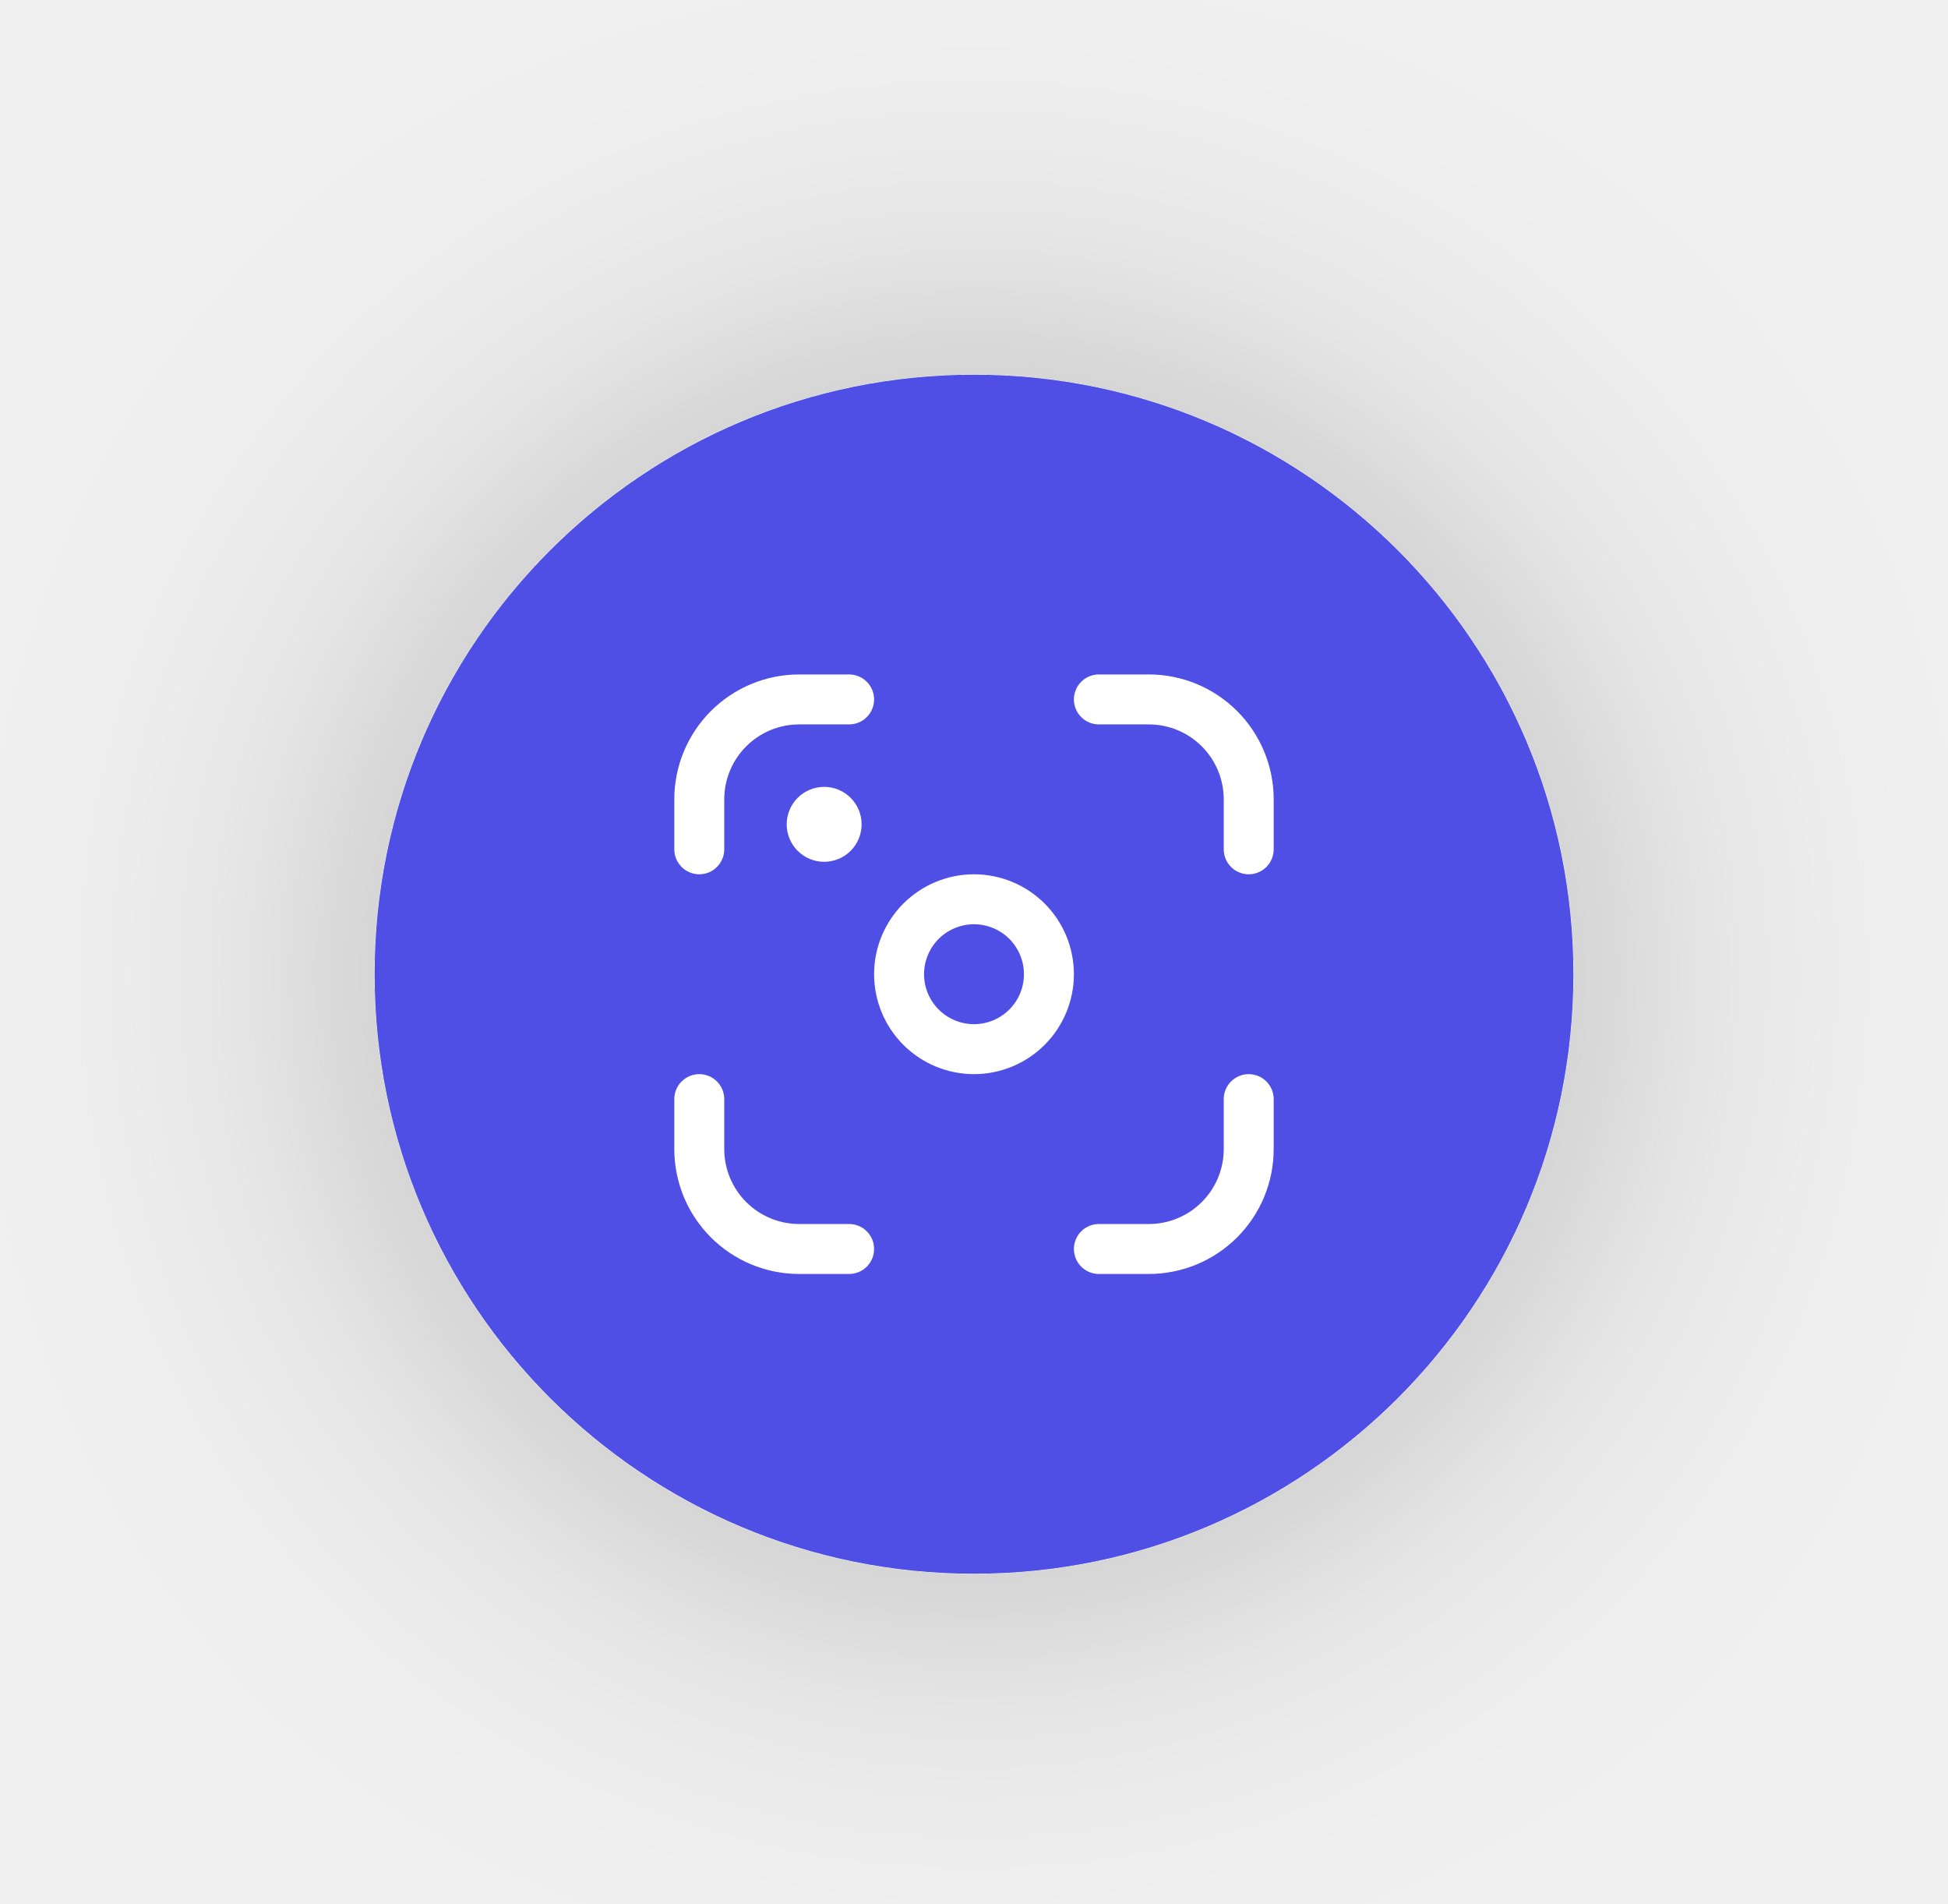
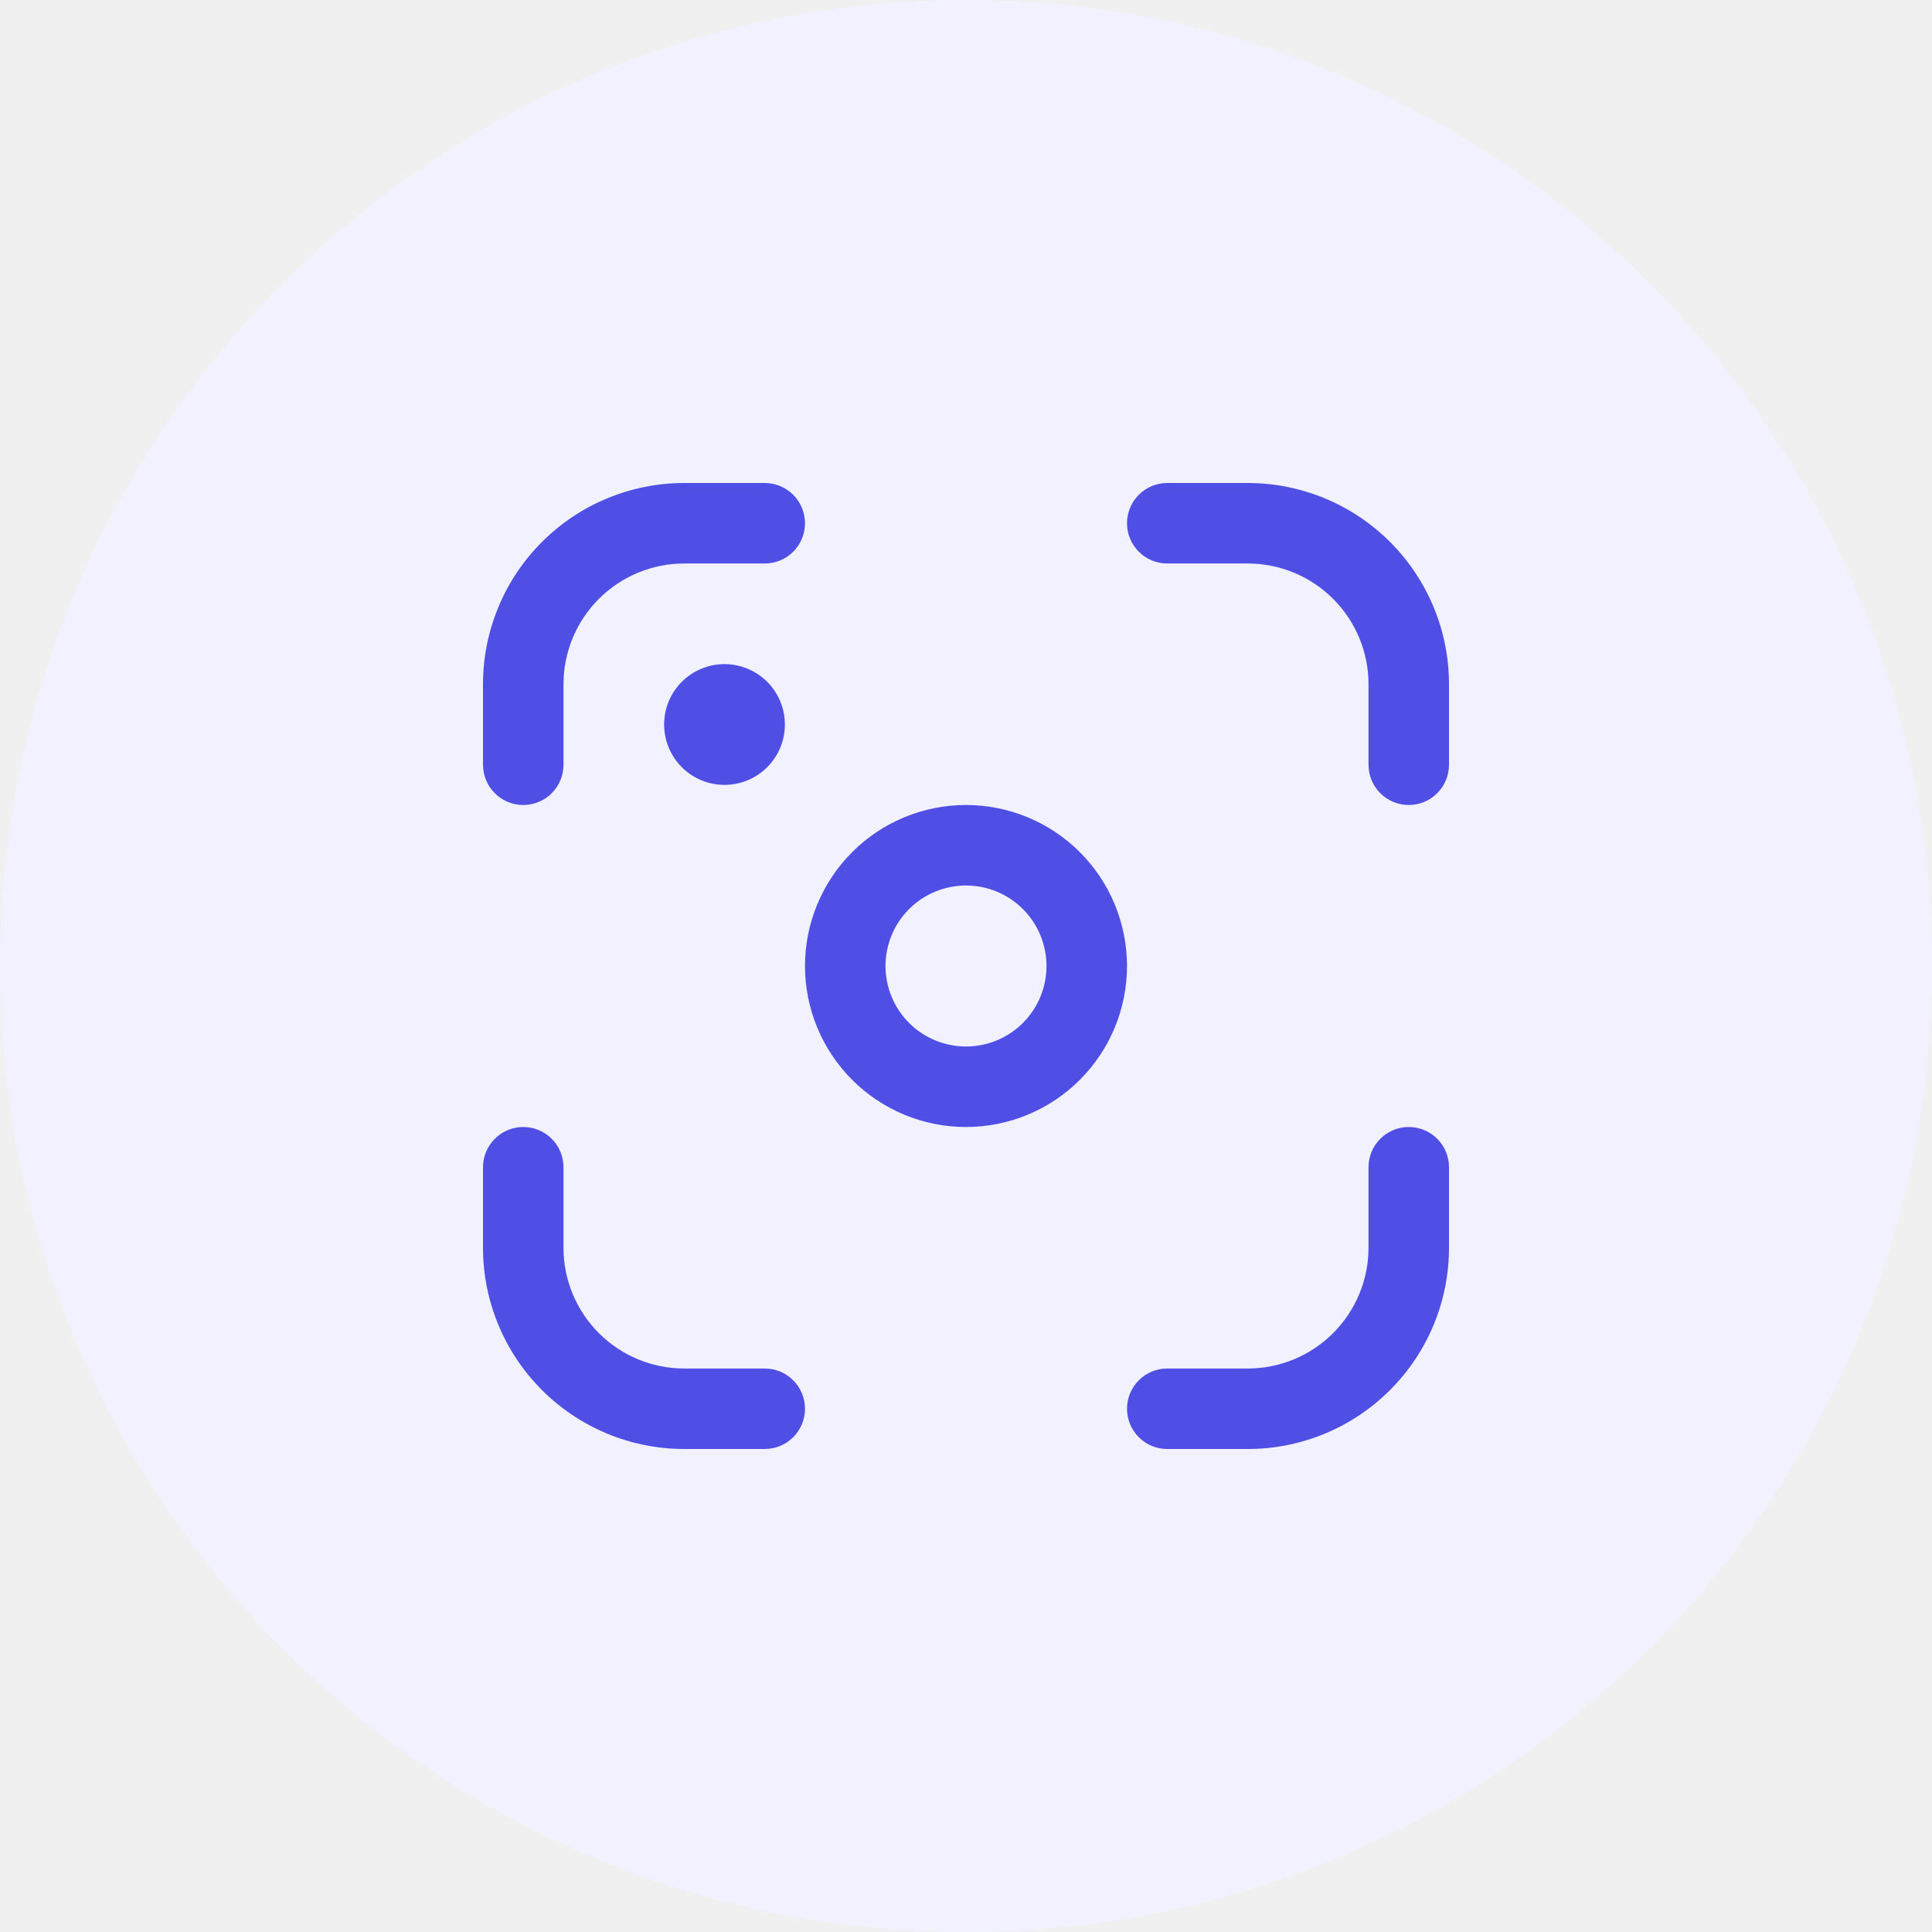
- <svg xmlns="http://www.w3.org/2000/svg" width="130" height="127" viewBox="0 0 130 127" fill="none">
-   <g filter="url(#filter0_d_991_5398)">
-     <circle cx="65" cy="65" r="40" fill="#4F4FE6" />
-   </g>
-   <path d="M76.667 45C78.877 45 80.996 45.878 82.559 47.441C84.122 49.004 85 51.123 85 53.333V56.667C85 57.109 84.824 57.533 84.512 57.845C84.199 58.158 83.775 58.333 83.333 58.333C82.891 58.333 82.467 58.158 82.155 57.845C81.842 57.533 81.667 57.109 81.667 56.667V53.333C81.667 52.007 81.14 50.736 80.202 49.798C79.264 48.86 77.993 48.333 76.667 48.333H73.333C72.891 48.333 72.467 48.158 72.155 47.845C71.842 47.533 71.667 47.109 71.667 46.667C71.667 46.225 71.842 45.801 72.155 45.488C72.467 45.176 72.891 45 73.333 45H76.667ZM53.333 45C51.123 45 49.004 45.878 47.441 47.441C45.878 49.004 45 51.123 45 53.333V56.667C45 57.109 45.176 57.533 45.488 57.845C45.801 58.158 46.225 58.333 46.667 58.333C47.109 58.333 47.533 58.158 47.845 57.845C48.158 57.533 48.333 57.109 48.333 56.667V53.333C48.333 52.007 48.86 50.736 49.798 49.798C50.736 48.86 52.007 48.333 53.333 48.333H56.667C57.109 48.333 57.533 48.158 57.845 47.845C58.158 47.533 58.333 47.109 58.333 46.667C58.333 46.225 58.158 45.801 57.845 45.488C57.533 45.176 57.109 45 56.667 45H53.333ZM76.667 85C78.877 85 80.996 84.122 82.559 82.559C84.122 80.996 85 78.877 85 76.667V73.333C85 72.891 84.824 72.467 84.512 72.155C84.199 71.842 83.775 71.667 83.333 71.667C82.891 71.667 82.467 71.842 82.155 72.155C81.842 72.467 81.667 72.891 81.667 73.333V76.667C81.667 77.993 81.14 79.264 80.202 80.202C79.264 81.14 77.993 81.667 76.667 81.667H73.333C72.891 81.667 72.467 81.842 72.155 82.155C71.842 82.467 71.667 82.891 71.667 83.333C71.667 83.775 71.842 84.199 72.155 84.512C72.467 84.824 72.891 85 73.333 85H76.667ZM45 76.667C45 78.877 45.878 80.996 47.441 82.559C49.004 84.122 51.123 85 53.333 85H56.667C57.109 85 57.533 84.824 57.845 84.512C58.158 84.199 58.333 83.775 58.333 83.333C58.333 82.891 58.158 82.467 57.845 82.155C57.533 81.842 57.109 81.667 56.667 81.667H53.333C52.007 81.667 50.736 81.14 49.798 80.202C48.86 79.264 48.333 77.993 48.333 76.667V73.333C48.333 72.891 48.158 72.467 47.845 72.155C47.533 71.842 47.109 71.667 46.667 71.667C46.225 71.667 45.801 71.842 45.488 72.155C45.176 72.467 45 72.891 45 73.333V76.667ZM65 71.667C66.768 71.667 68.464 70.964 69.714 69.714C70.964 68.464 71.667 66.768 71.667 65C71.667 63.232 70.964 61.536 69.714 60.286C68.464 59.036 66.768 58.333 65 58.333C63.232 58.333 61.536 59.036 60.286 60.286C59.036 61.536 58.333 63.232 58.333 65C58.333 66.768 59.036 68.464 60.286 69.714C61.536 70.964 63.232 71.667 65 71.667ZM65 68.333C64.116 68.333 63.268 67.982 62.643 67.357C62.018 66.732 61.667 65.884 61.667 65C61.667 64.116 62.018 63.268 62.643 62.643C63.268 62.018 64.116 61.667 65 61.667C65.884 61.667 66.732 62.018 67.357 62.643C67.982 63.268 68.333 64.116 68.333 65C68.333 65.884 67.982 66.732 67.357 67.357C66.732 67.982 65.884 68.333 65 68.333ZM55 57.5C55.663 57.5 56.299 57.237 56.768 56.768C57.237 56.299 57.5 55.663 57.5 55C57.5 54.337 57.237 53.701 56.768 53.232C56.299 52.763 55.663 52.5 55 52.5C54.337 52.5 53.701 52.763 53.232 53.232C52.763 53.701 52.5 54.337 52.5 55C52.5 55.663 52.763 56.299 53.232 56.768C53.701 57.237 54.337 57.5 55 57.5Z" fill="white" />
-   <defs>
-     <filter id="filter0_d_991_5398" x="0" y="0" width="130" height="130" filterUnits="userSpaceOnUse" color-interpolation-filters="sRGB">
-       <feFlood flood-opacity="0" result="BackgroundImageFix" />
-       <feColorMatrix in="SourceAlpha" type="matrix" values="0 0 0 0 0 0 0 0 0 0 0 0 0 0 0 0 0 0 127 0" result="hardAlpha" />
-       <feOffset />
-       <feGaussianBlur stdDeviation="12.5" />
-       <feComposite in2="hardAlpha" operator="out" />
-       <feColorMatrix type="matrix" values="0 0 0 0 0 0 0 0 0 0 0 0 0 0 0 0 0 0 0.25 0" />
-       <feBlend mode="normal" in2="BackgroundImageFix" result="effect1_dropShadow_991_5398" />
-       <feBlend mode="normal" in="SourceGraphic" in2="effect1_dropShadow_991_5398" result="shape" />
-     </filter>
-   </defs>
+ <svg xmlns="http://www.w3.org/2000/svg" width="80" height="80" viewBox="0 0 80 80" fill="none">
+   <circle cx="40" cy="40" r="40" fill="#F1F1FF" />
+   <path d="M51.667 20C53.877 20 55.996 20.878 57.559 22.441C59.122 24.004 60 26.123 60 28.333V31.667C60 32.109 59.824 32.533 59.512 32.845C59.199 33.158 58.775 33.333 58.333 33.333C57.891 33.333 57.467 33.158 57.155 32.845C56.842 32.533 56.667 32.109 56.667 31.667V28.333C56.667 27.007 56.14 25.735 55.202 24.798C54.264 23.86 52.993 23.333 51.667 23.333H48.333C47.891 23.333 47.467 23.158 47.155 22.845C46.842 22.533 46.667 22.109 46.667 21.667C46.667 21.225 46.842 20.801 47.155 20.488C47.467 20.176 47.891 20 48.333 20H51.667ZM28.333 20C26.123 20 24.004 20.878 22.441 22.441C20.878 24.004 20 26.123 20 28.333V31.667C20 32.109 20.176 32.533 20.488 32.845C20.801 33.158 21.225 33.333 21.667 33.333C22.109 33.333 22.533 33.158 22.845 32.845C23.158 32.533 23.333 32.109 23.333 31.667V28.333C23.333 27.007 23.86 25.735 24.798 24.798C25.735 23.86 27.007 23.333 28.333 23.333H31.667C32.109 23.333 32.533 23.158 32.845 22.845C33.158 22.533 33.333 22.109 33.333 21.667C33.333 21.225 33.158 20.801 32.845 20.488C32.533 20.176 32.109 20 31.667 20H28.333ZM51.667 60C53.877 60 55.996 59.122 57.559 57.559C59.122 55.996 60 53.877 60 51.667V48.333C60 47.891 59.824 47.467 59.512 47.155C59.199 46.842 58.775 46.667 58.333 46.667C57.891 46.667 57.467 46.842 57.155 47.155C56.842 47.467 56.667 47.891 56.667 48.333V51.667C56.667 52.993 56.14 54.264 55.202 55.202C54.264 56.14 52.993 56.667 51.667 56.667H48.333C47.891 56.667 47.467 56.842 47.155 57.155C46.842 57.467 46.667 57.891 46.667 58.333C46.667 58.775 46.842 59.199 47.155 59.512C47.467 59.824 47.891 60 48.333 60H51.667ZM20 51.667C20 53.877 20.878 55.996 22.441 57.559C24.004 59.122 26.123 60 28.333 60H31.667C32.109 60 32.533 59.824 32.845 59.512C33.158 59.199 33.333 58.775 33.333 58.333C33.333 57.891 33.158 57.467 32.845 57.155C32.533 56.842 32.109 56.667 31.667 56.667H28.333C27.007 56.667 25.735 56.14 24.798 55.202C23.86 54.264 23.333 52.993 23.333 51.667V48.333C23.333 47.891 23.158 47.467 22.845 47.155C22.533 46.842 22.109 46.667 21.667 46.667C21.225 46.667 20.801 46.842 20.488 47.155C20.176 47.467 20 47.891 20 48.333V51.667ZM40 46.667C41.768 46.667 43.464 45.964 44.714 44.714C45.964 43.464 46.667 41.768 46.667 40C46.667 38.232 45.964 36.536 44.714 35.286C43.464 34.036 41.768 33.333 40 33.333C38.232 33.333 36.536 34.036 35.286 35.286C34.036 36.536 33.333 38.232 33.333 40C33.333 41.768 34.036 43.464 35.286 44.714C36.536 45.964 38.232 46.667 40 46.667ZM40 43.333C39.116 43.333 38.268 42.982 37.643 42.357C37.018 41.732 36.667 40.884 36.667 40C36.667 39.116 37.018 38.268 37.643 37.643C38.268 37.018 39.116 36.667 40 36.667C40.884 36.667 41.732 37.018 42.357 37.643C42.982 38.268 43.333 39.116 43.333 40C43.333 40.884 42.982 41.732 42.357 42.357C41.732 42.982 40.884 43.333 40 43.333ZM30 32.5C30.663 32.5 31.299 32.237 31.768 31.768C32.237 31.299 32.5 30.663 32.5 30C32.5 29.337 32.237 28.701 31.768 28.232C31.299 27.763 30.663 27.5 30 27.5C29.337 27.5 28.701 27.763 28.232 28.232C27.763 28.701 27.5 29.337 27.5 30C27.5 30.663 27.763 31.299 28.232 31.768C28.701 32.237 29.337 32.5 30 32.5Z" fill="#4F4FE6" />
</svg>
